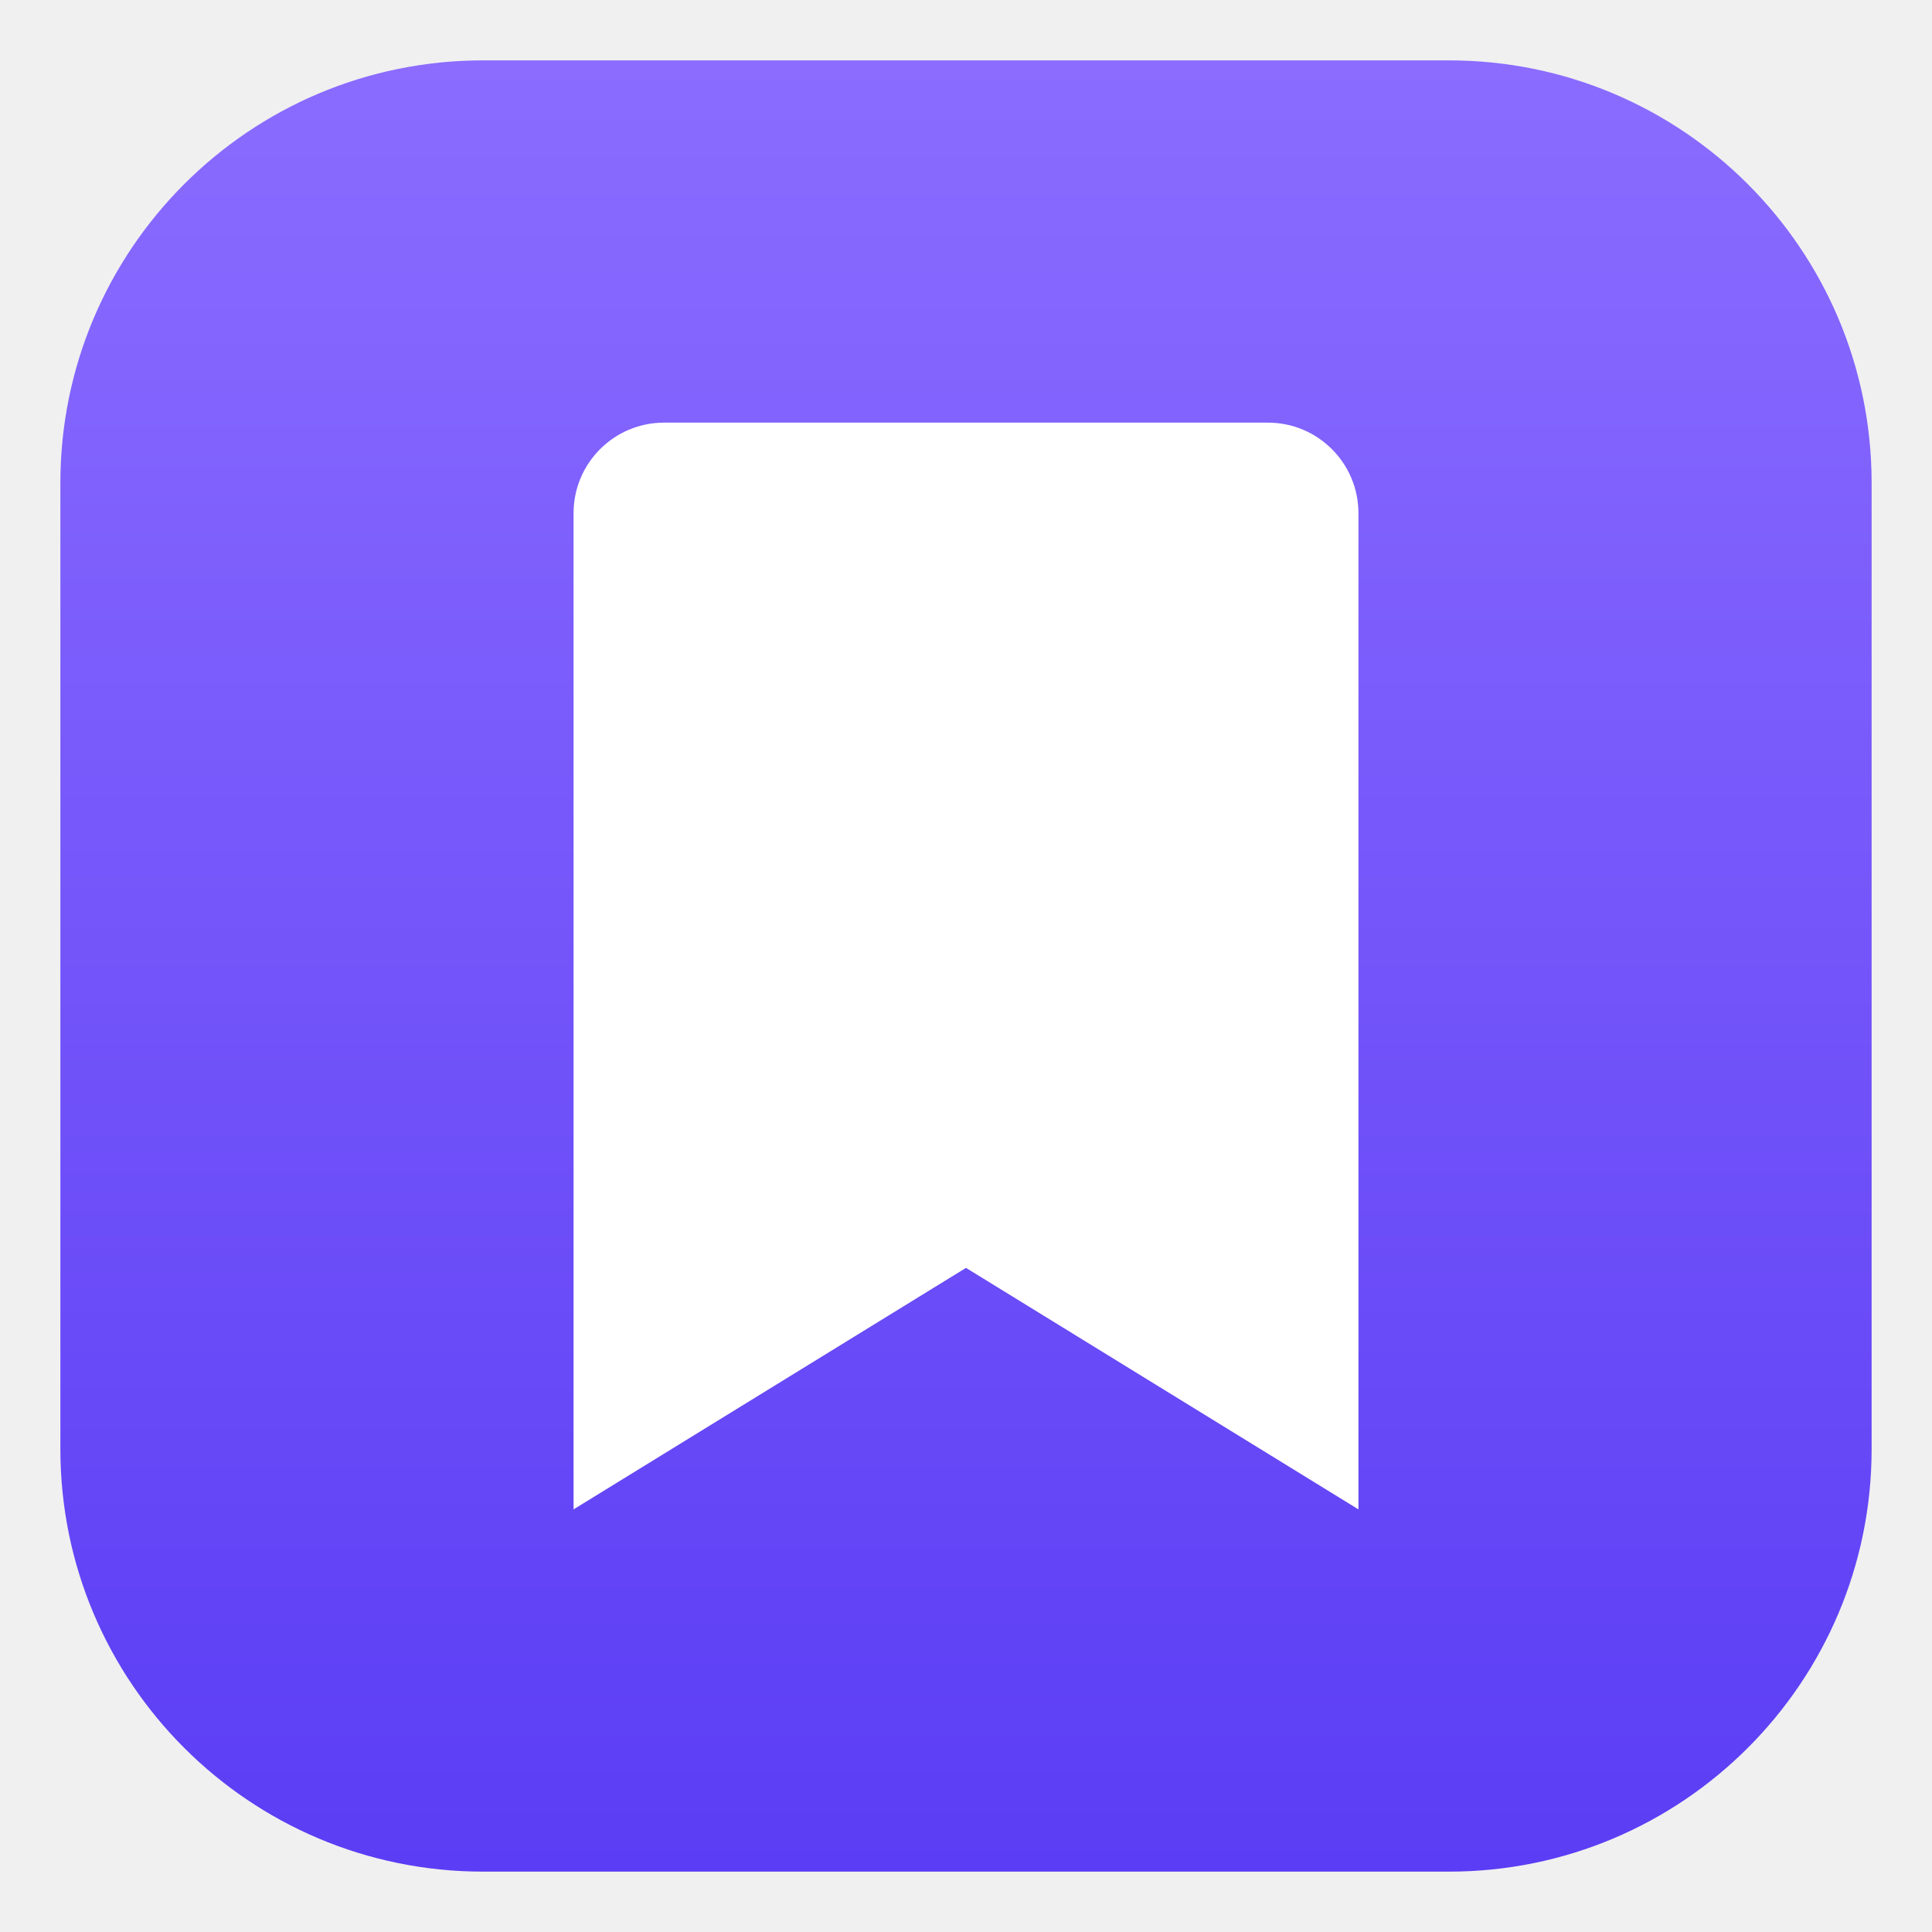
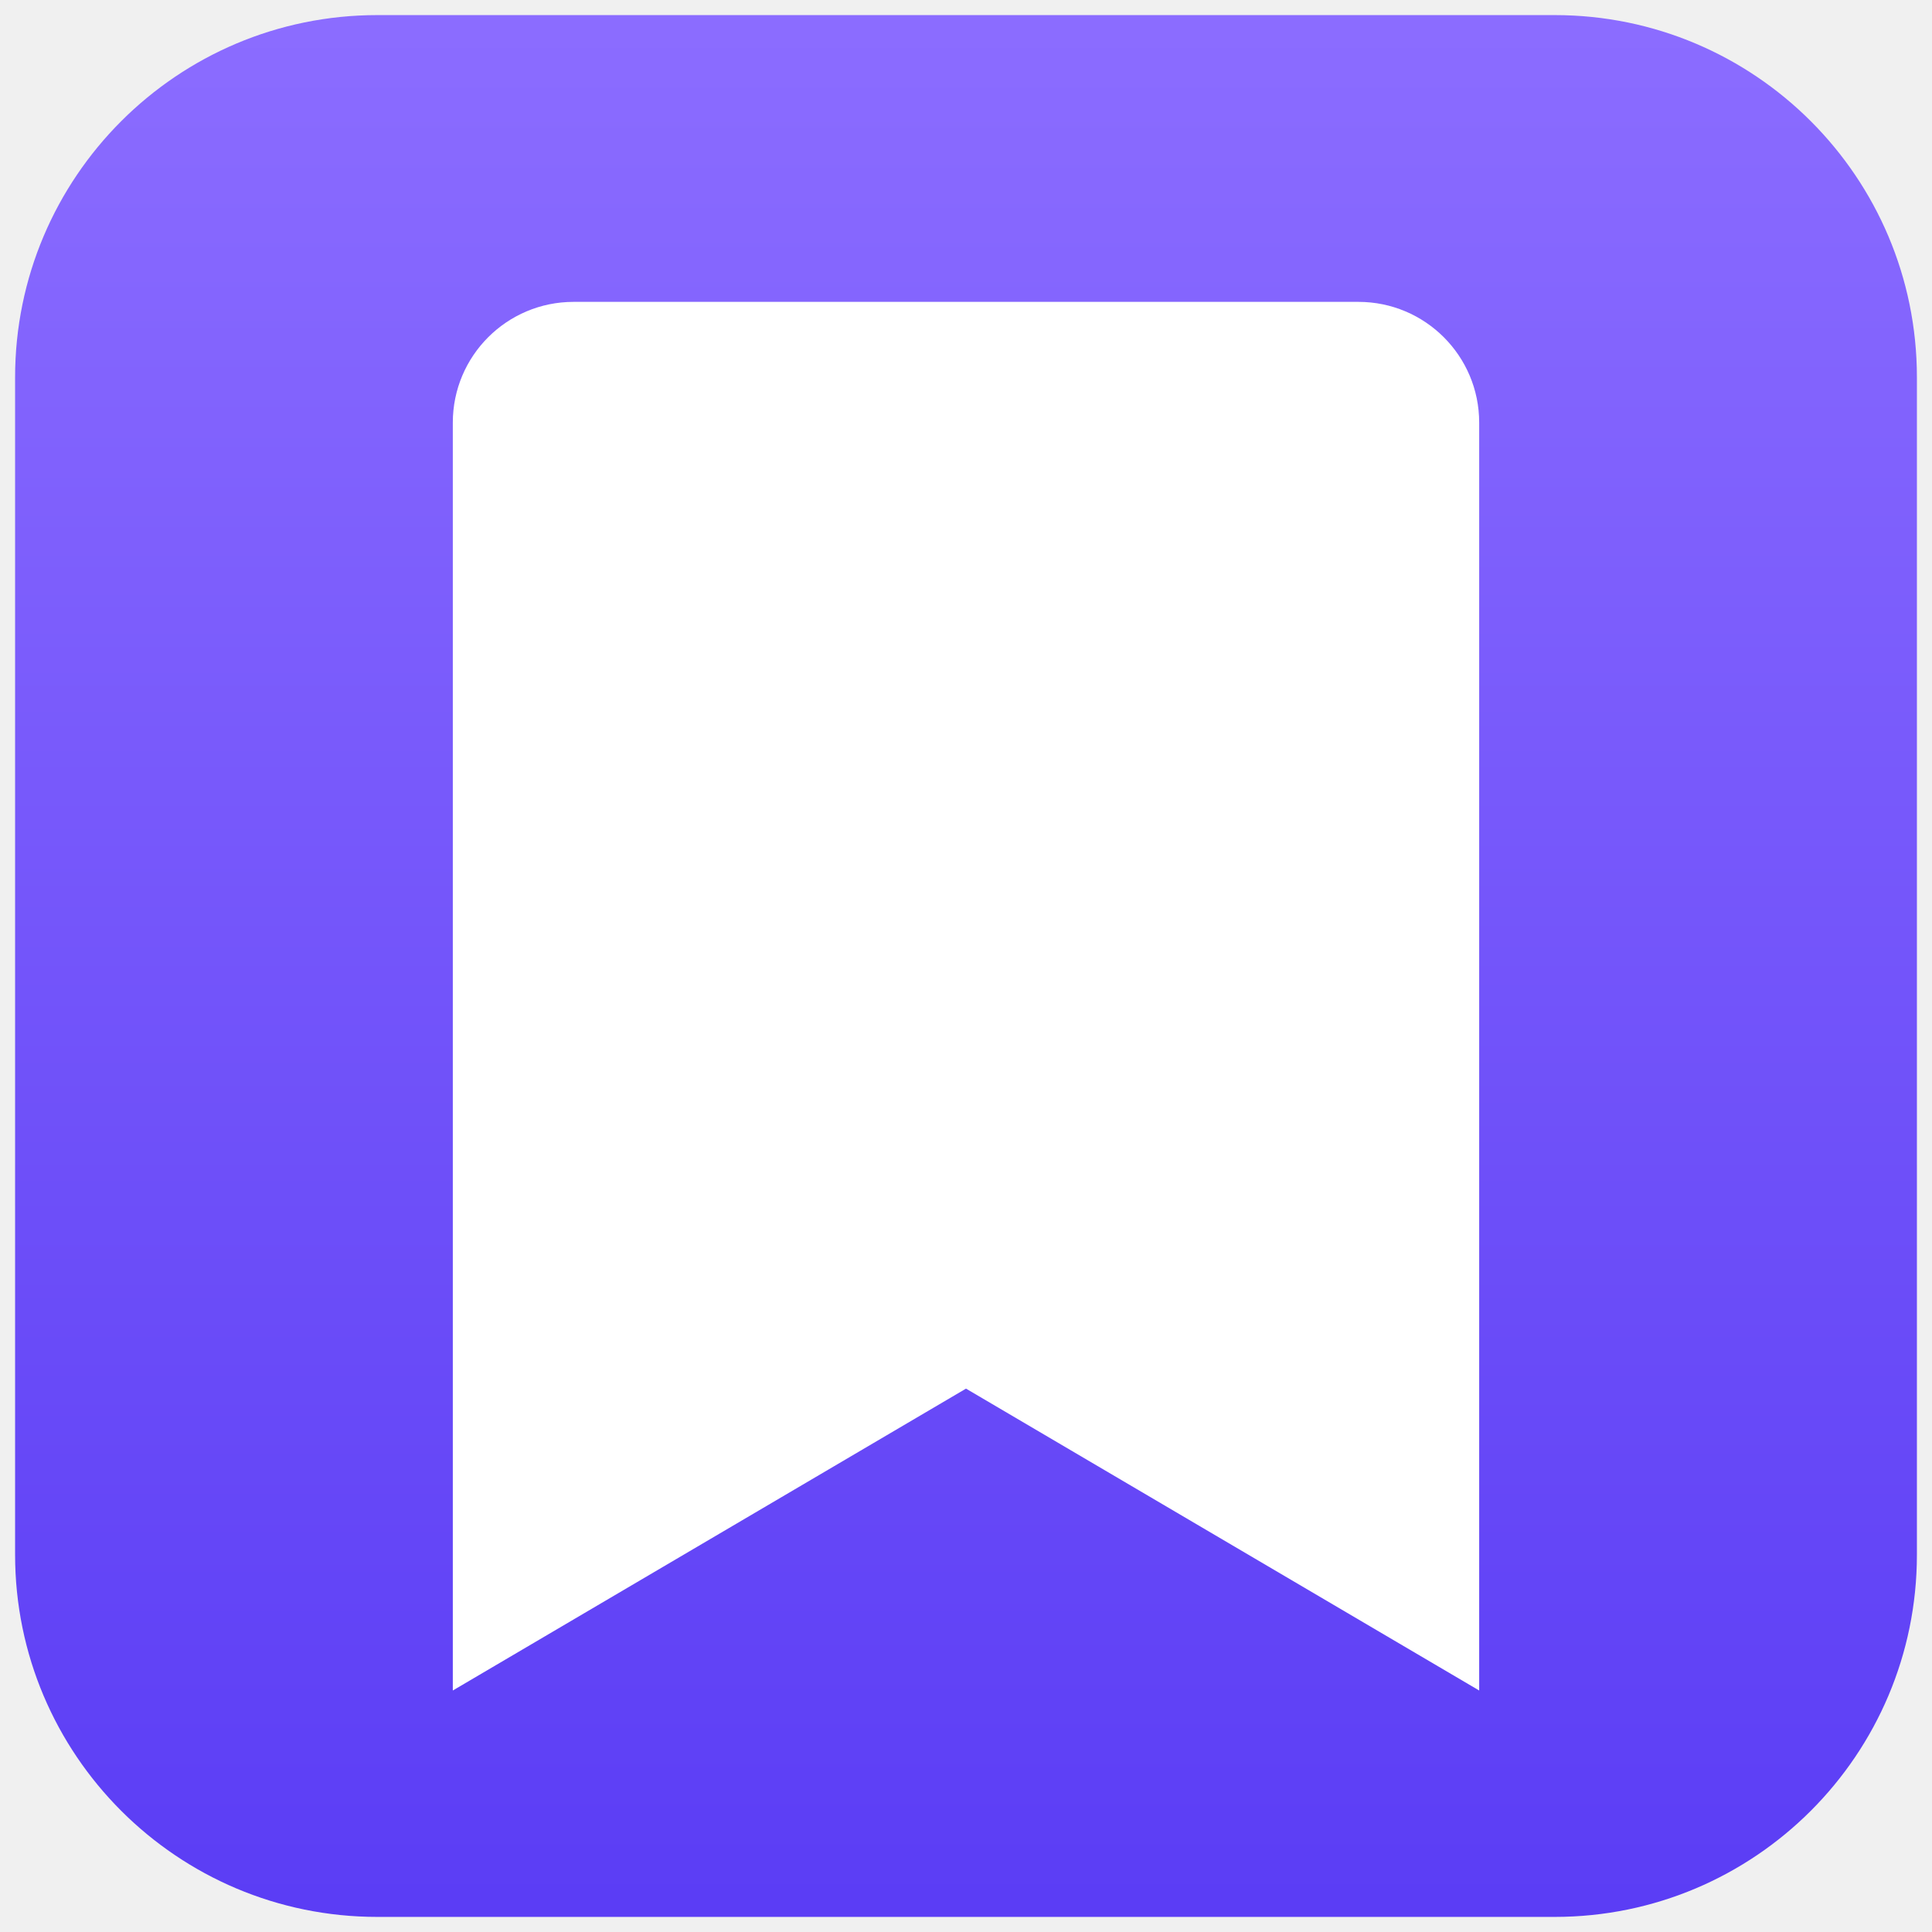
<svg xmlns="http://www.w3.org/2000/svg" width="128" height="128" viewBox="0 0 128 128">
  <defs>
    <linearGradient id="bg" x1="0" y1="0" x2="0" y2="1">
      <stop offset="0" stop-color="#8b6cff" />
      <stop offset="1" stop-color="#5b3df5" />
    </linearGradient>
  </defs>
-   <rect x="4" y="4" width="120" height="120" rx="28" fill="url(#bg)" />
-   <path d="M38 34 a6 6 0 0 1 6 -6 h40 a6 6 0 0 1 6 6 v66 l-26 -16 l-26 16 z" fill="#ffffff" />
+   <rect x="1" y="1" width="126" height="126" rx="24" fill="url(#bg)" />
+   <path d="M30 28 a8 8 0 0 1 8 -8 h52 a8 8 0 0 1 8 8 v84 l-34 -20 l-34 20 z" fill="#ffffff" />
</svg>
